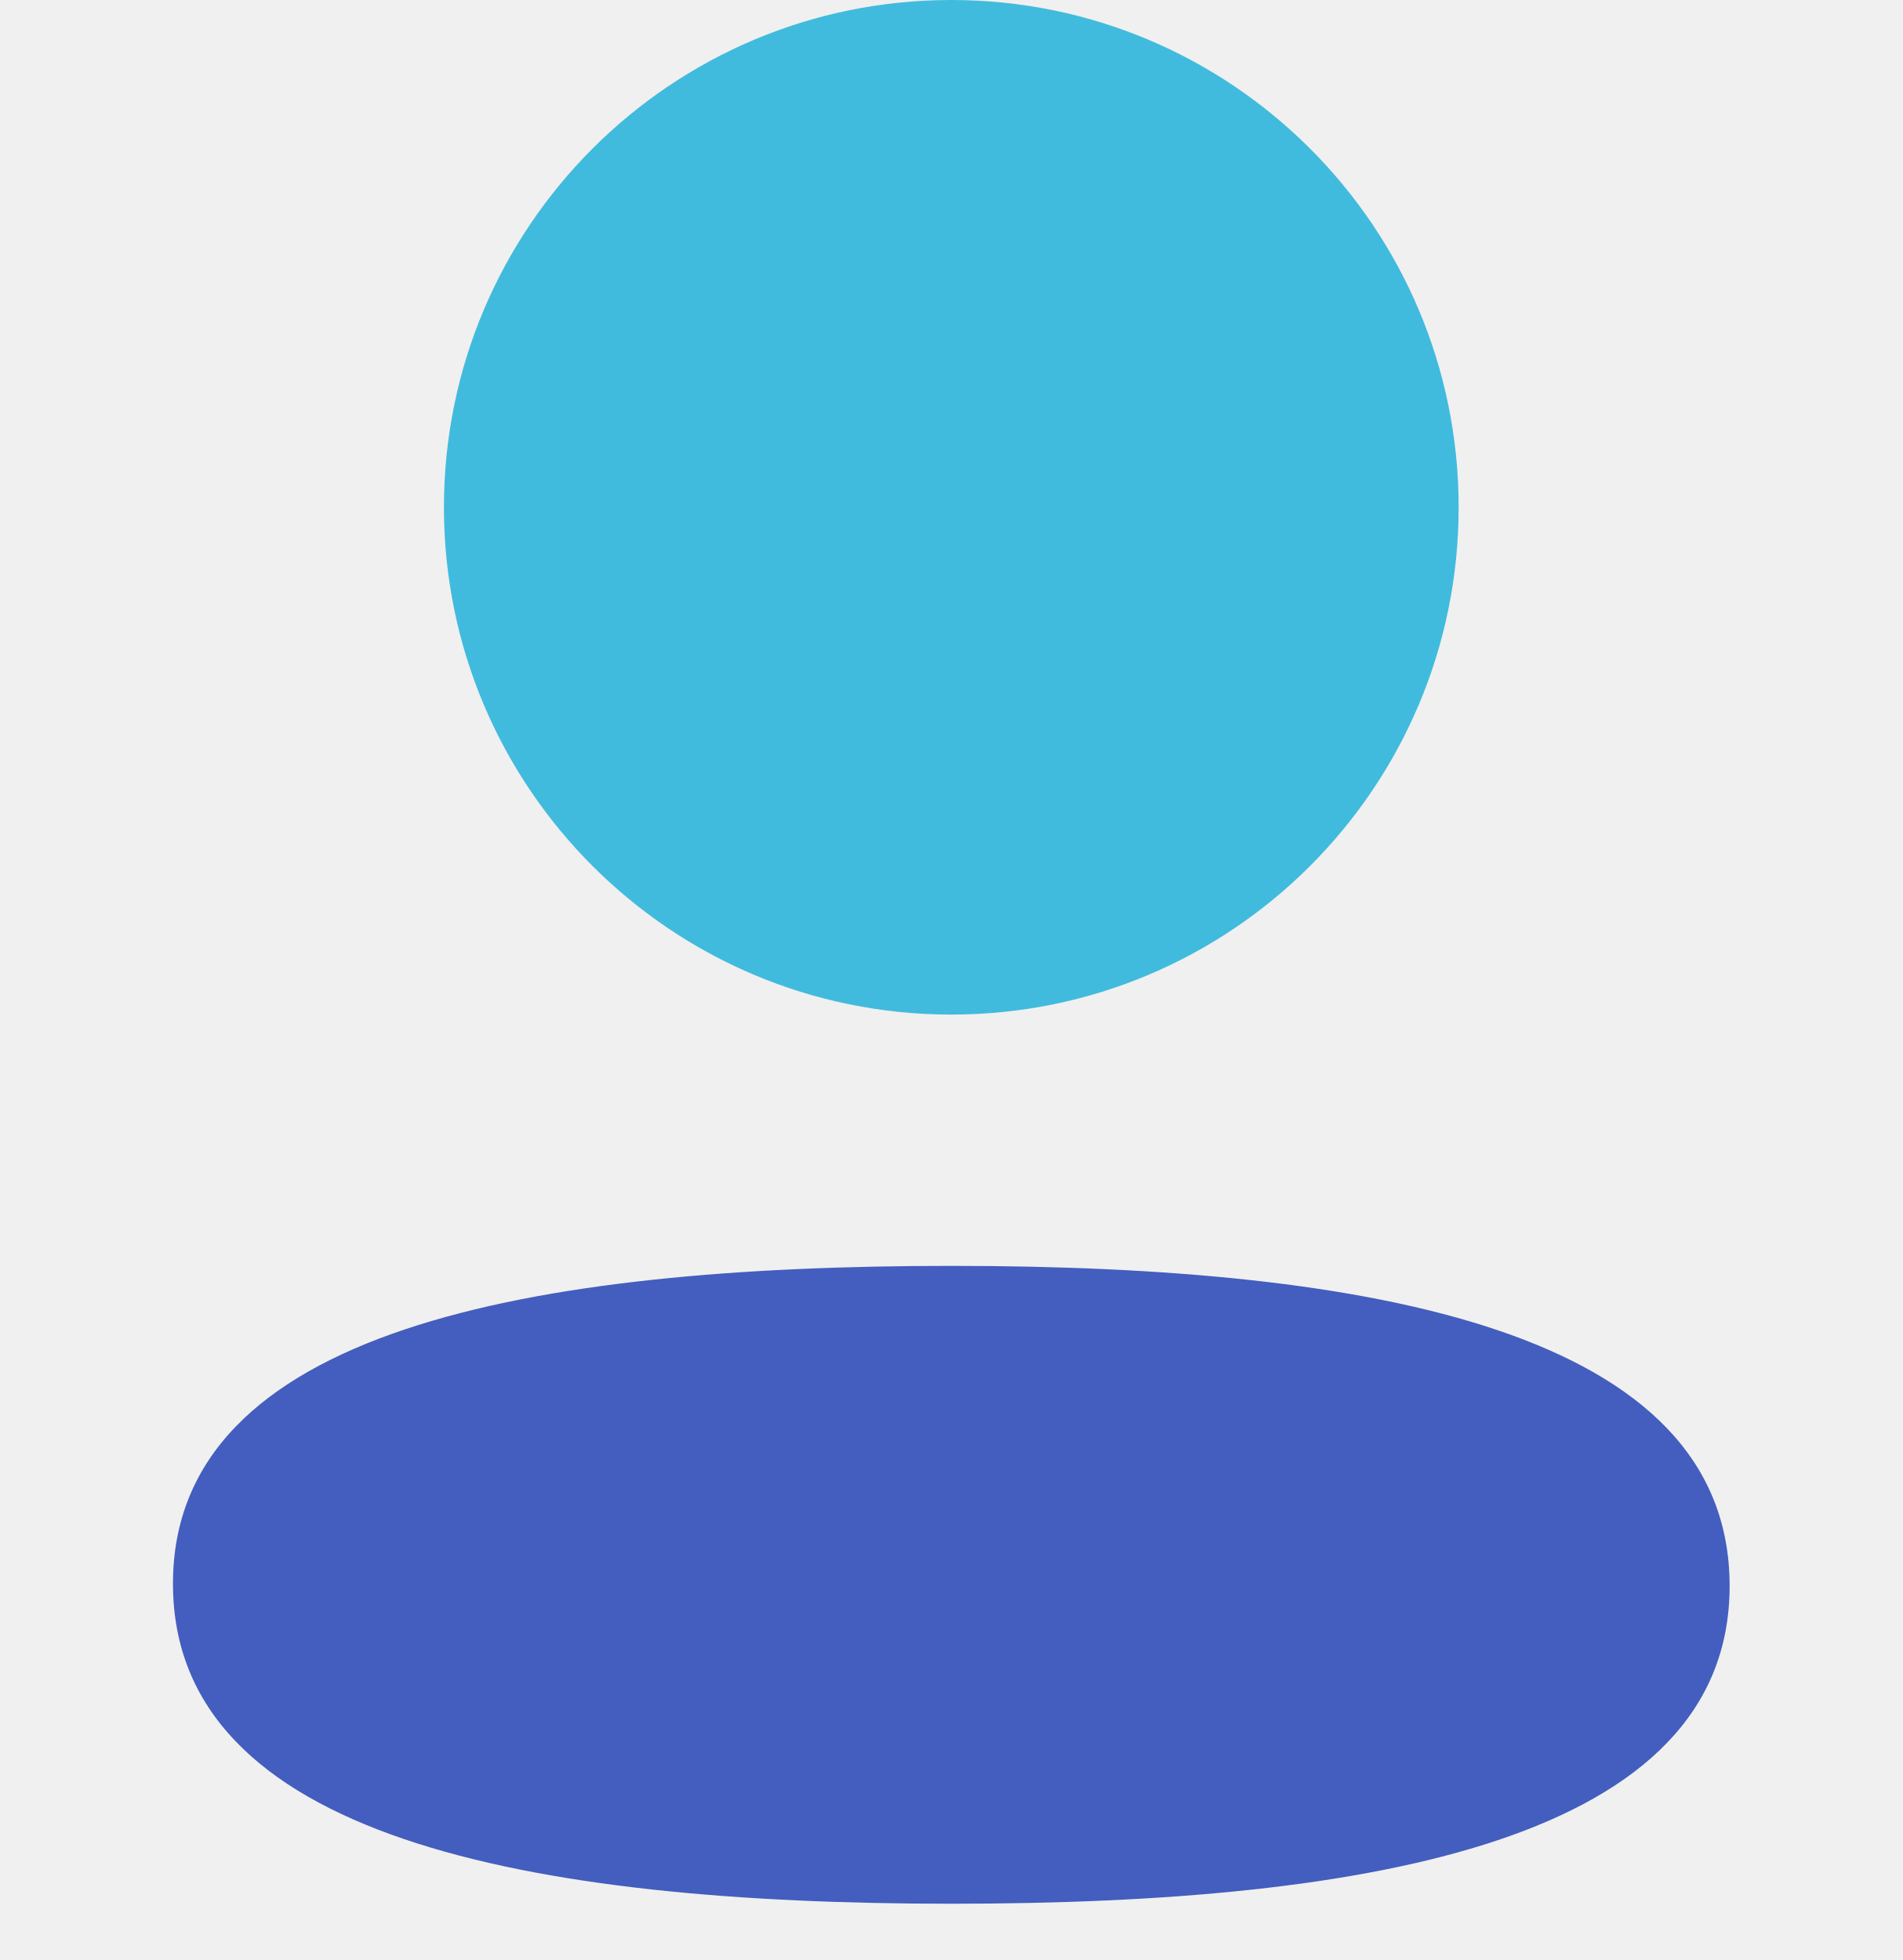
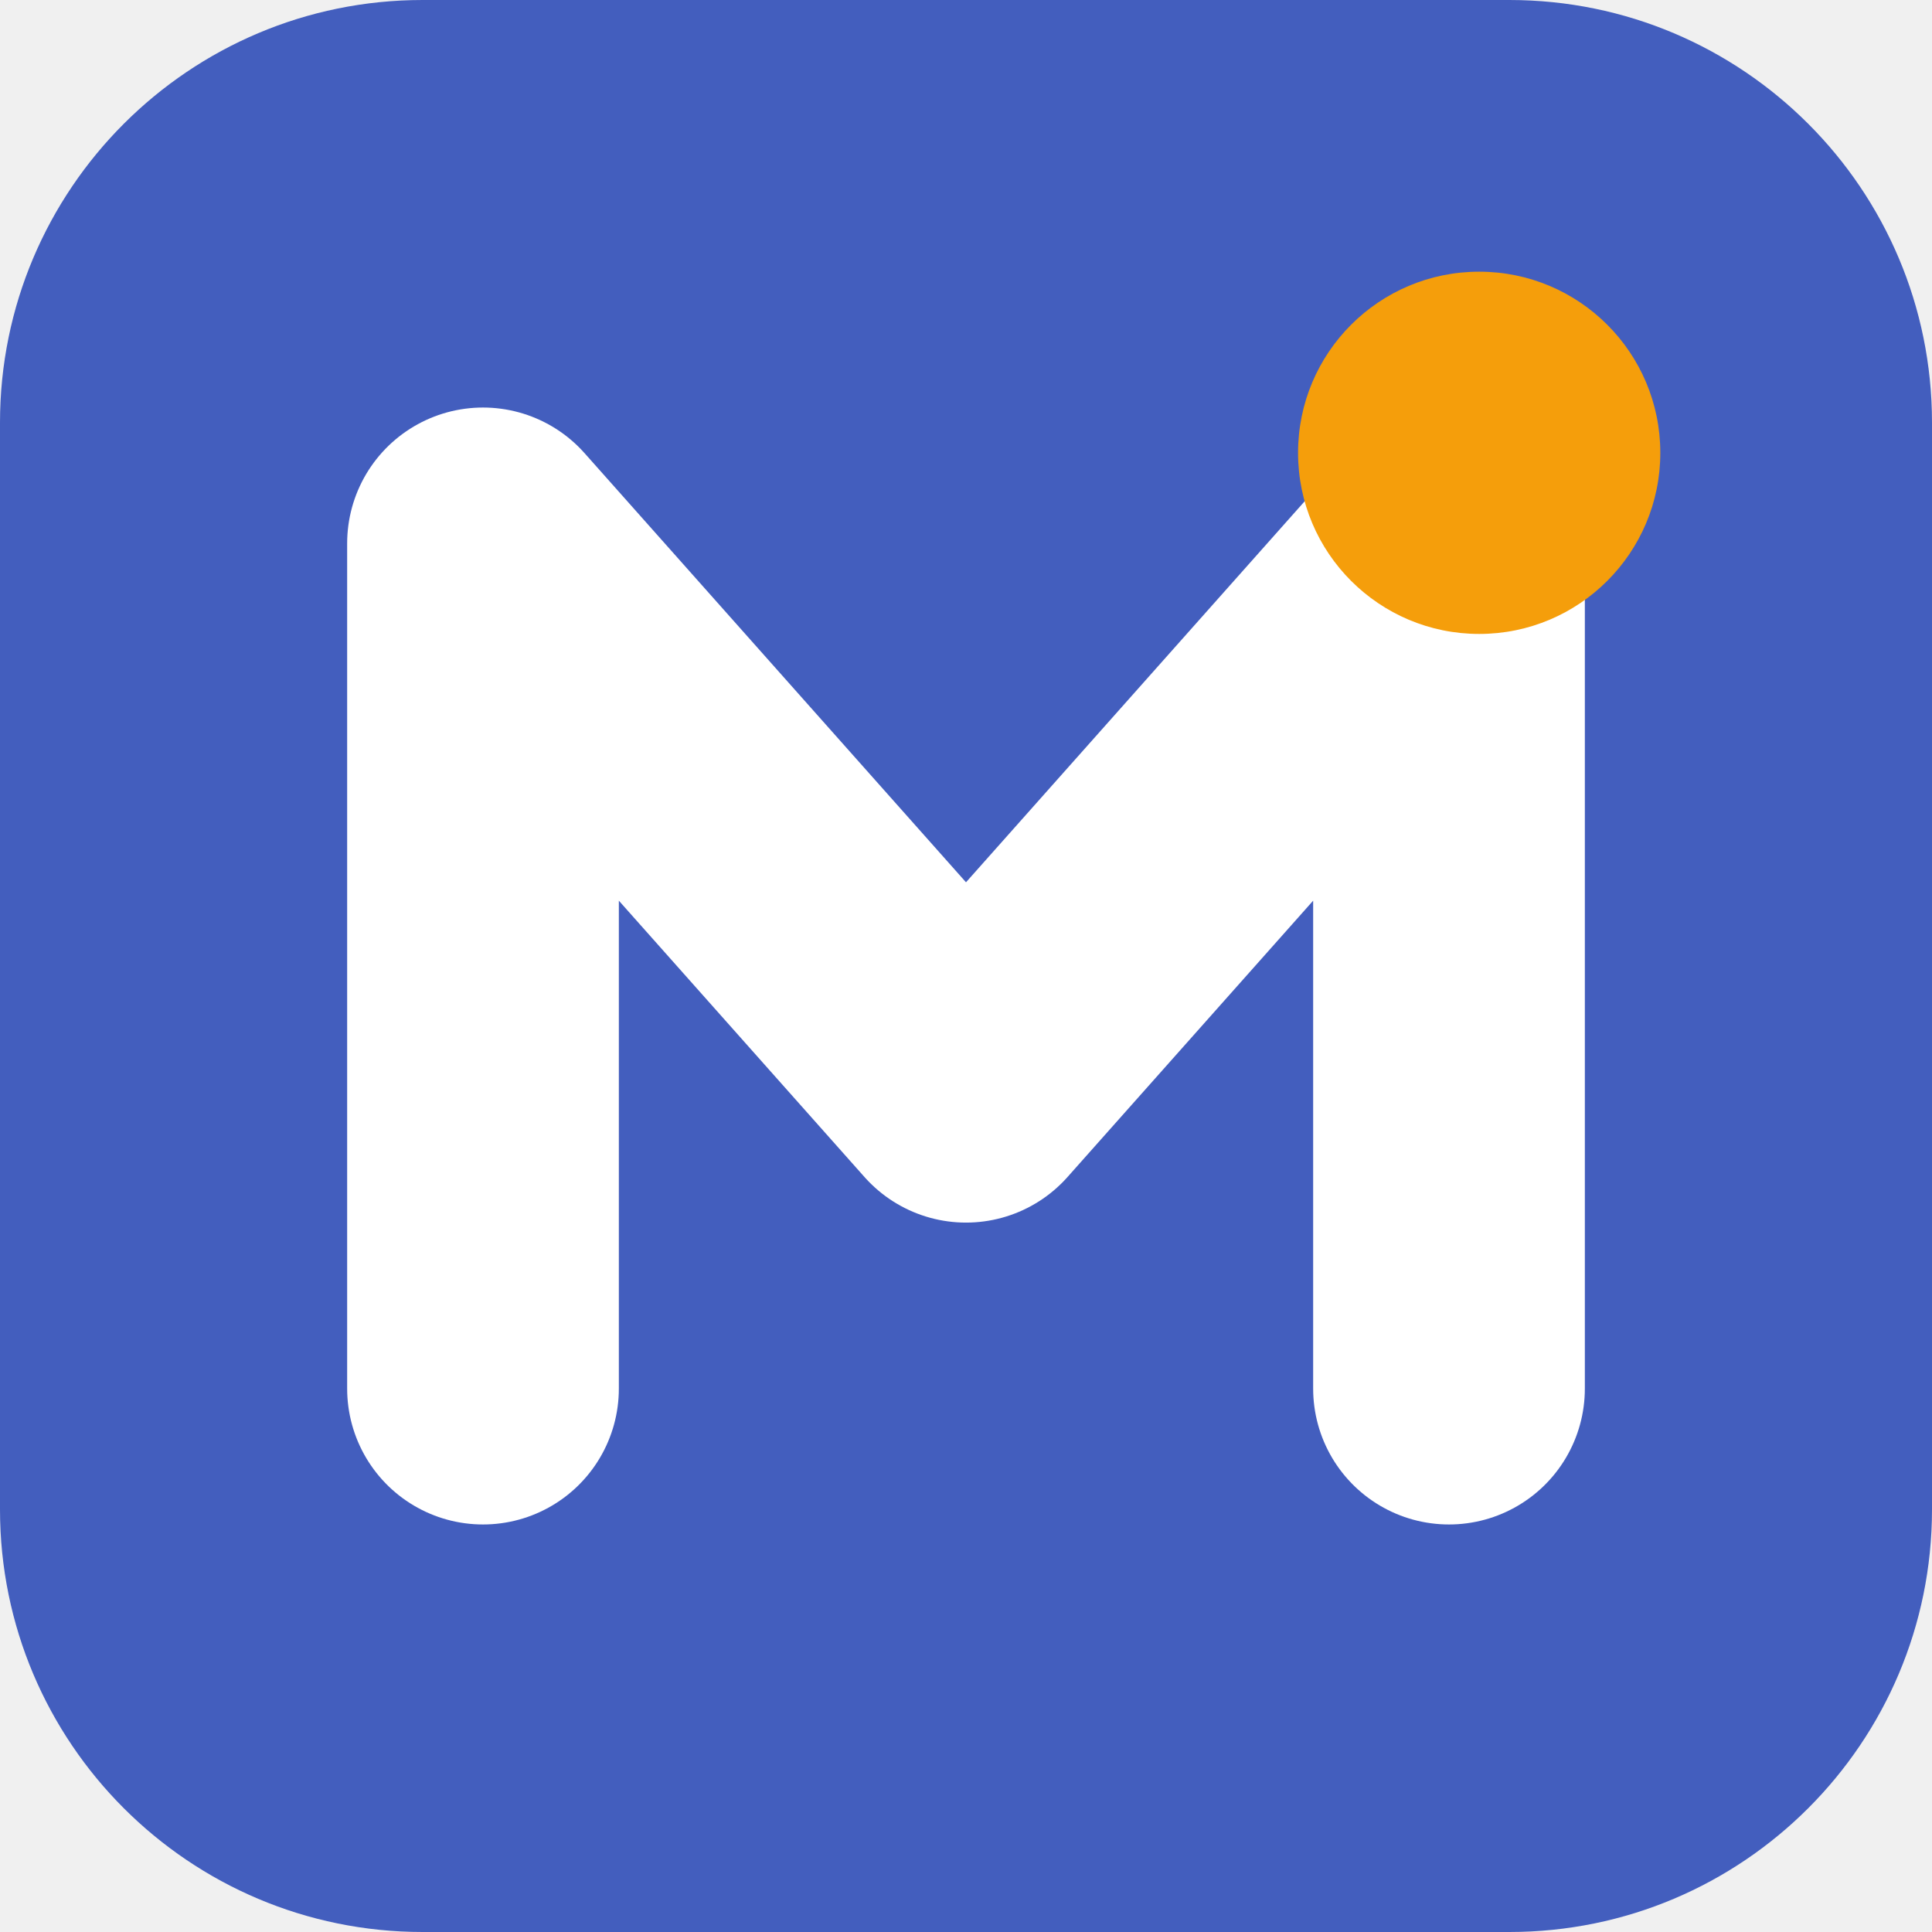
- <svg xmlns="http://www.w3.org/2000/svg" viewBox="0 0 33 34" fill-rule="evenodd" stroke-linejoin="round" stroke-miterlimit="2">
-   <path d="M3 27.472c0 4.409 6.18 5.552 13.5 5.552 7.281 0 13.5-1.103 13.5-5.513s-6.179-5.552-13.5-5.552c-7.281 0-13.5 1.103-13.5 5.513z" fill="#435ebe" fill-rule="nonzero" />
-   <circle cx="16.5" cy="8.8" r="8.8" fill="#41bbdd" />
+ <svg xmlns="http://www.w3.org/2000/svg" viewBox="0 0 64 64">
+   <rect width="64" height="64" rx="14" fill="#435ebe" />
+   <path d="M16 46 L16 18 L32 36 L48 18 L48 46" fill="none" stroke="#ffffff" stroke-width="9" stroke-linecap="round" stroke-linejoin="round" />
+   <circle cx="49" cy="15" r="6" fill="#f59e0b" />
</svg>
